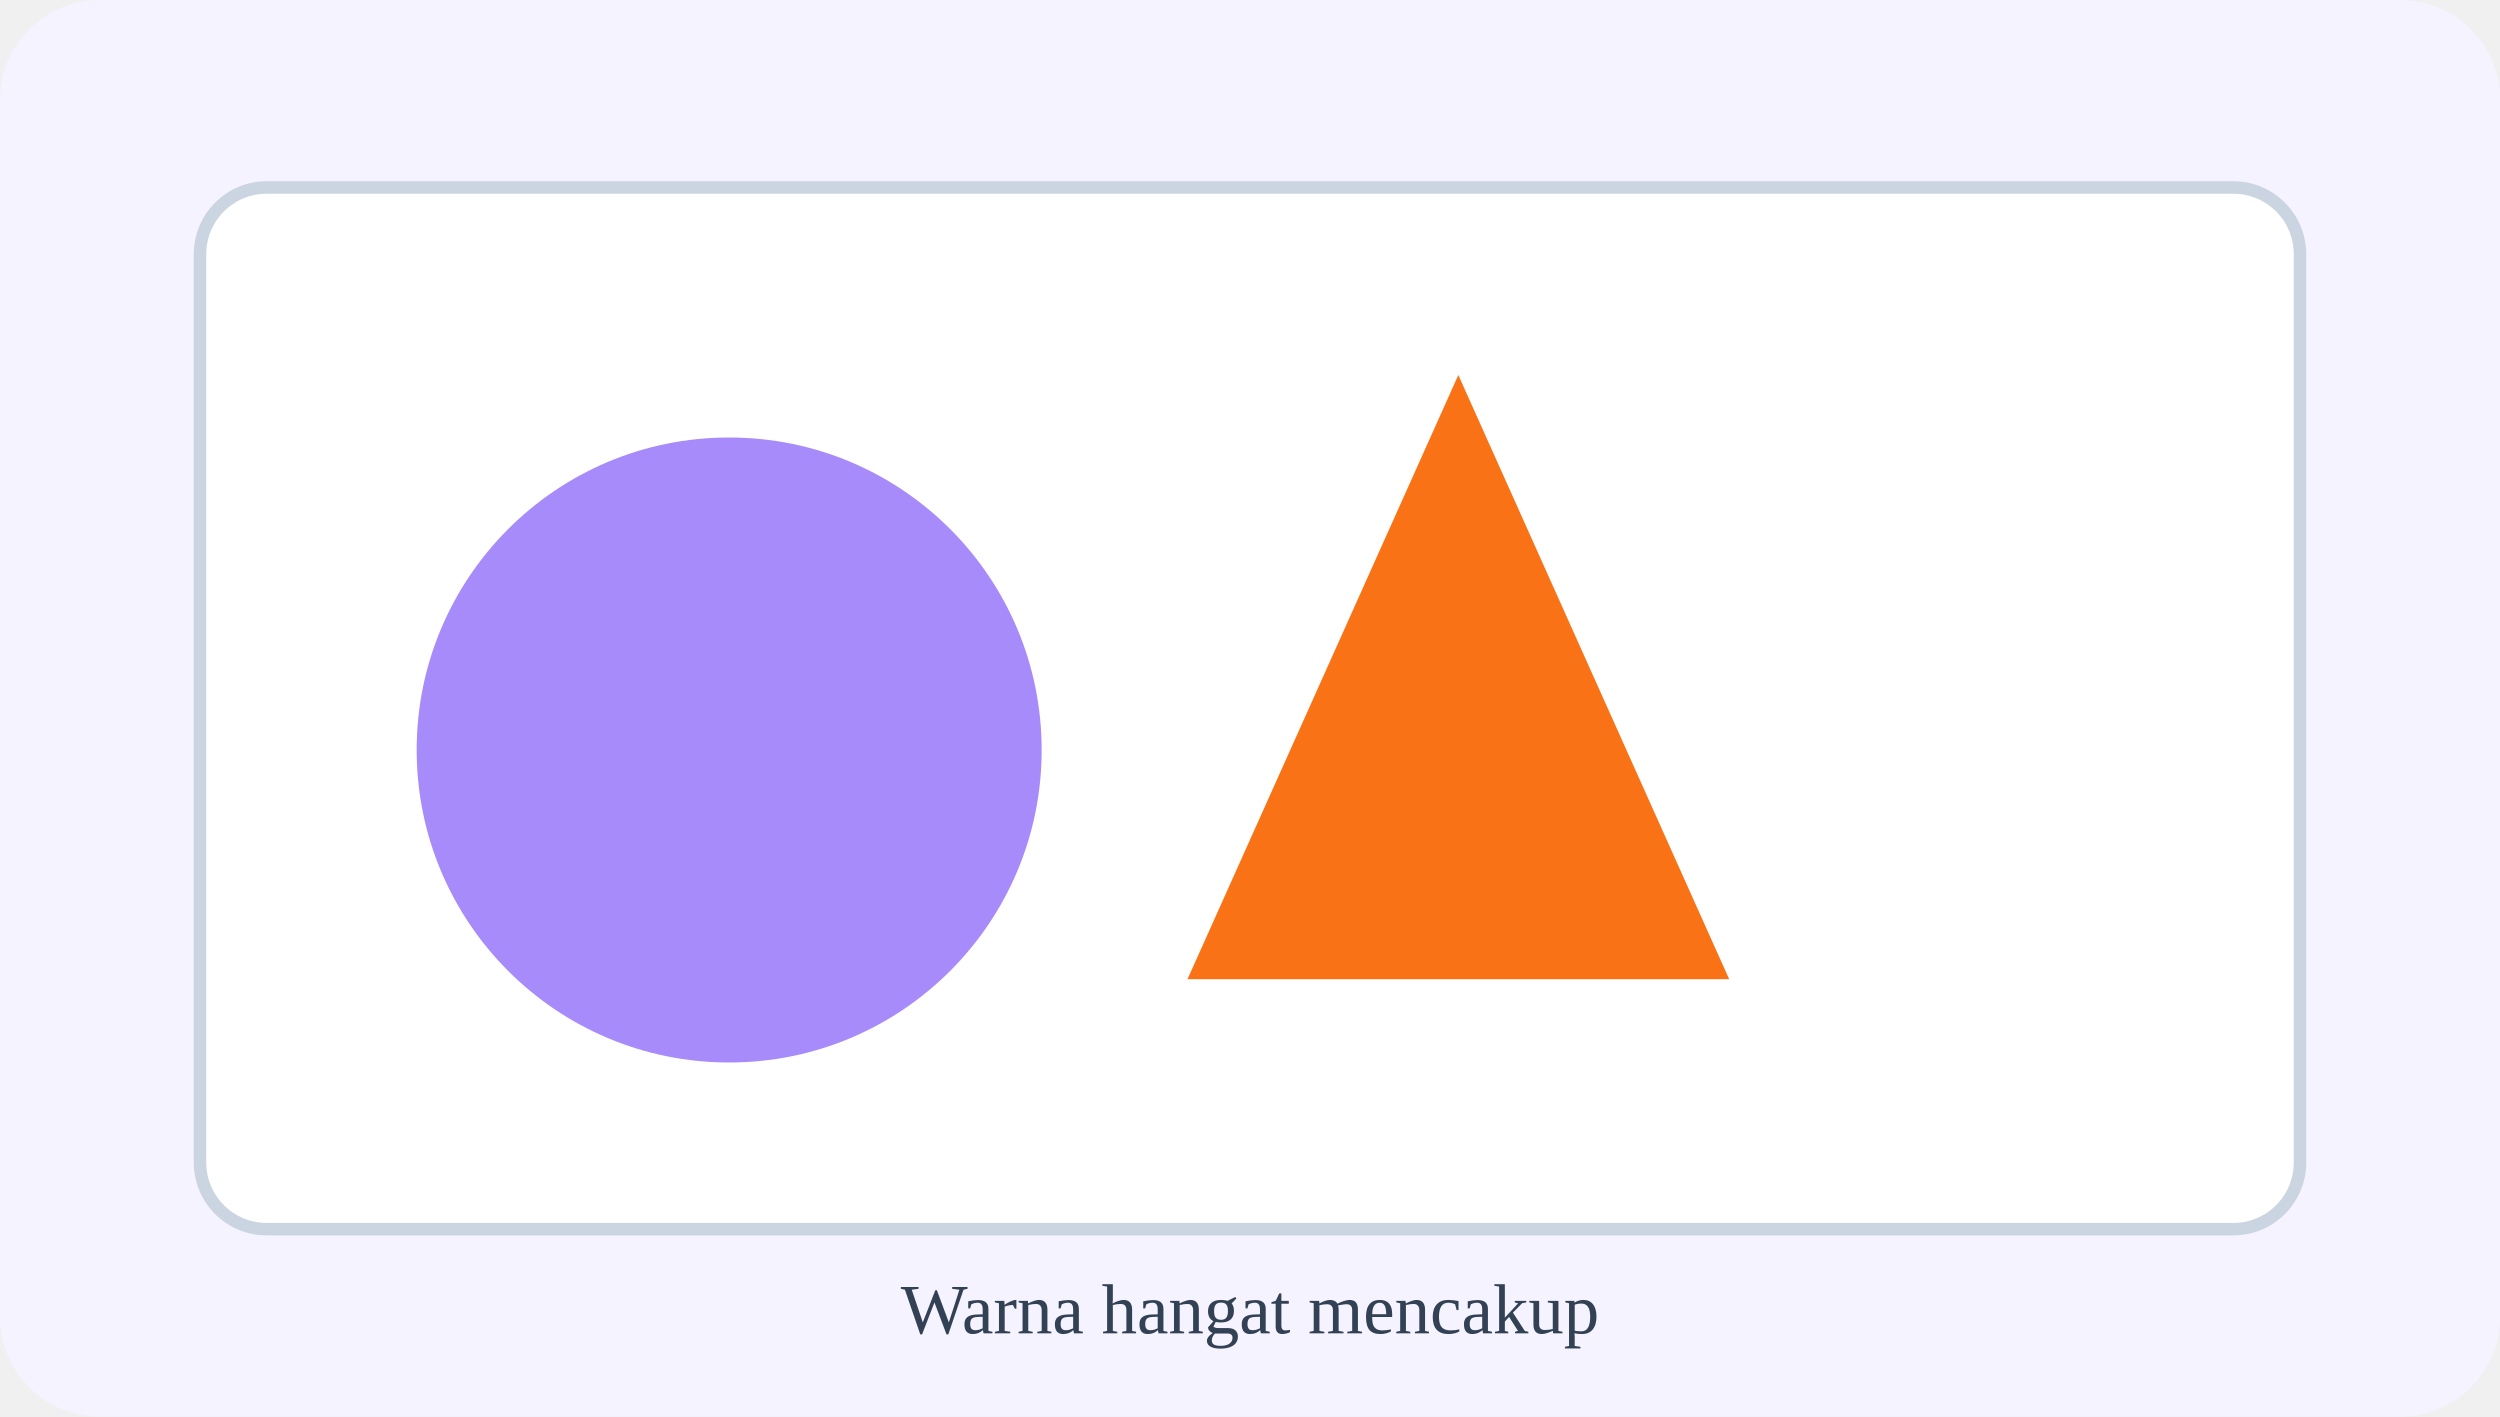
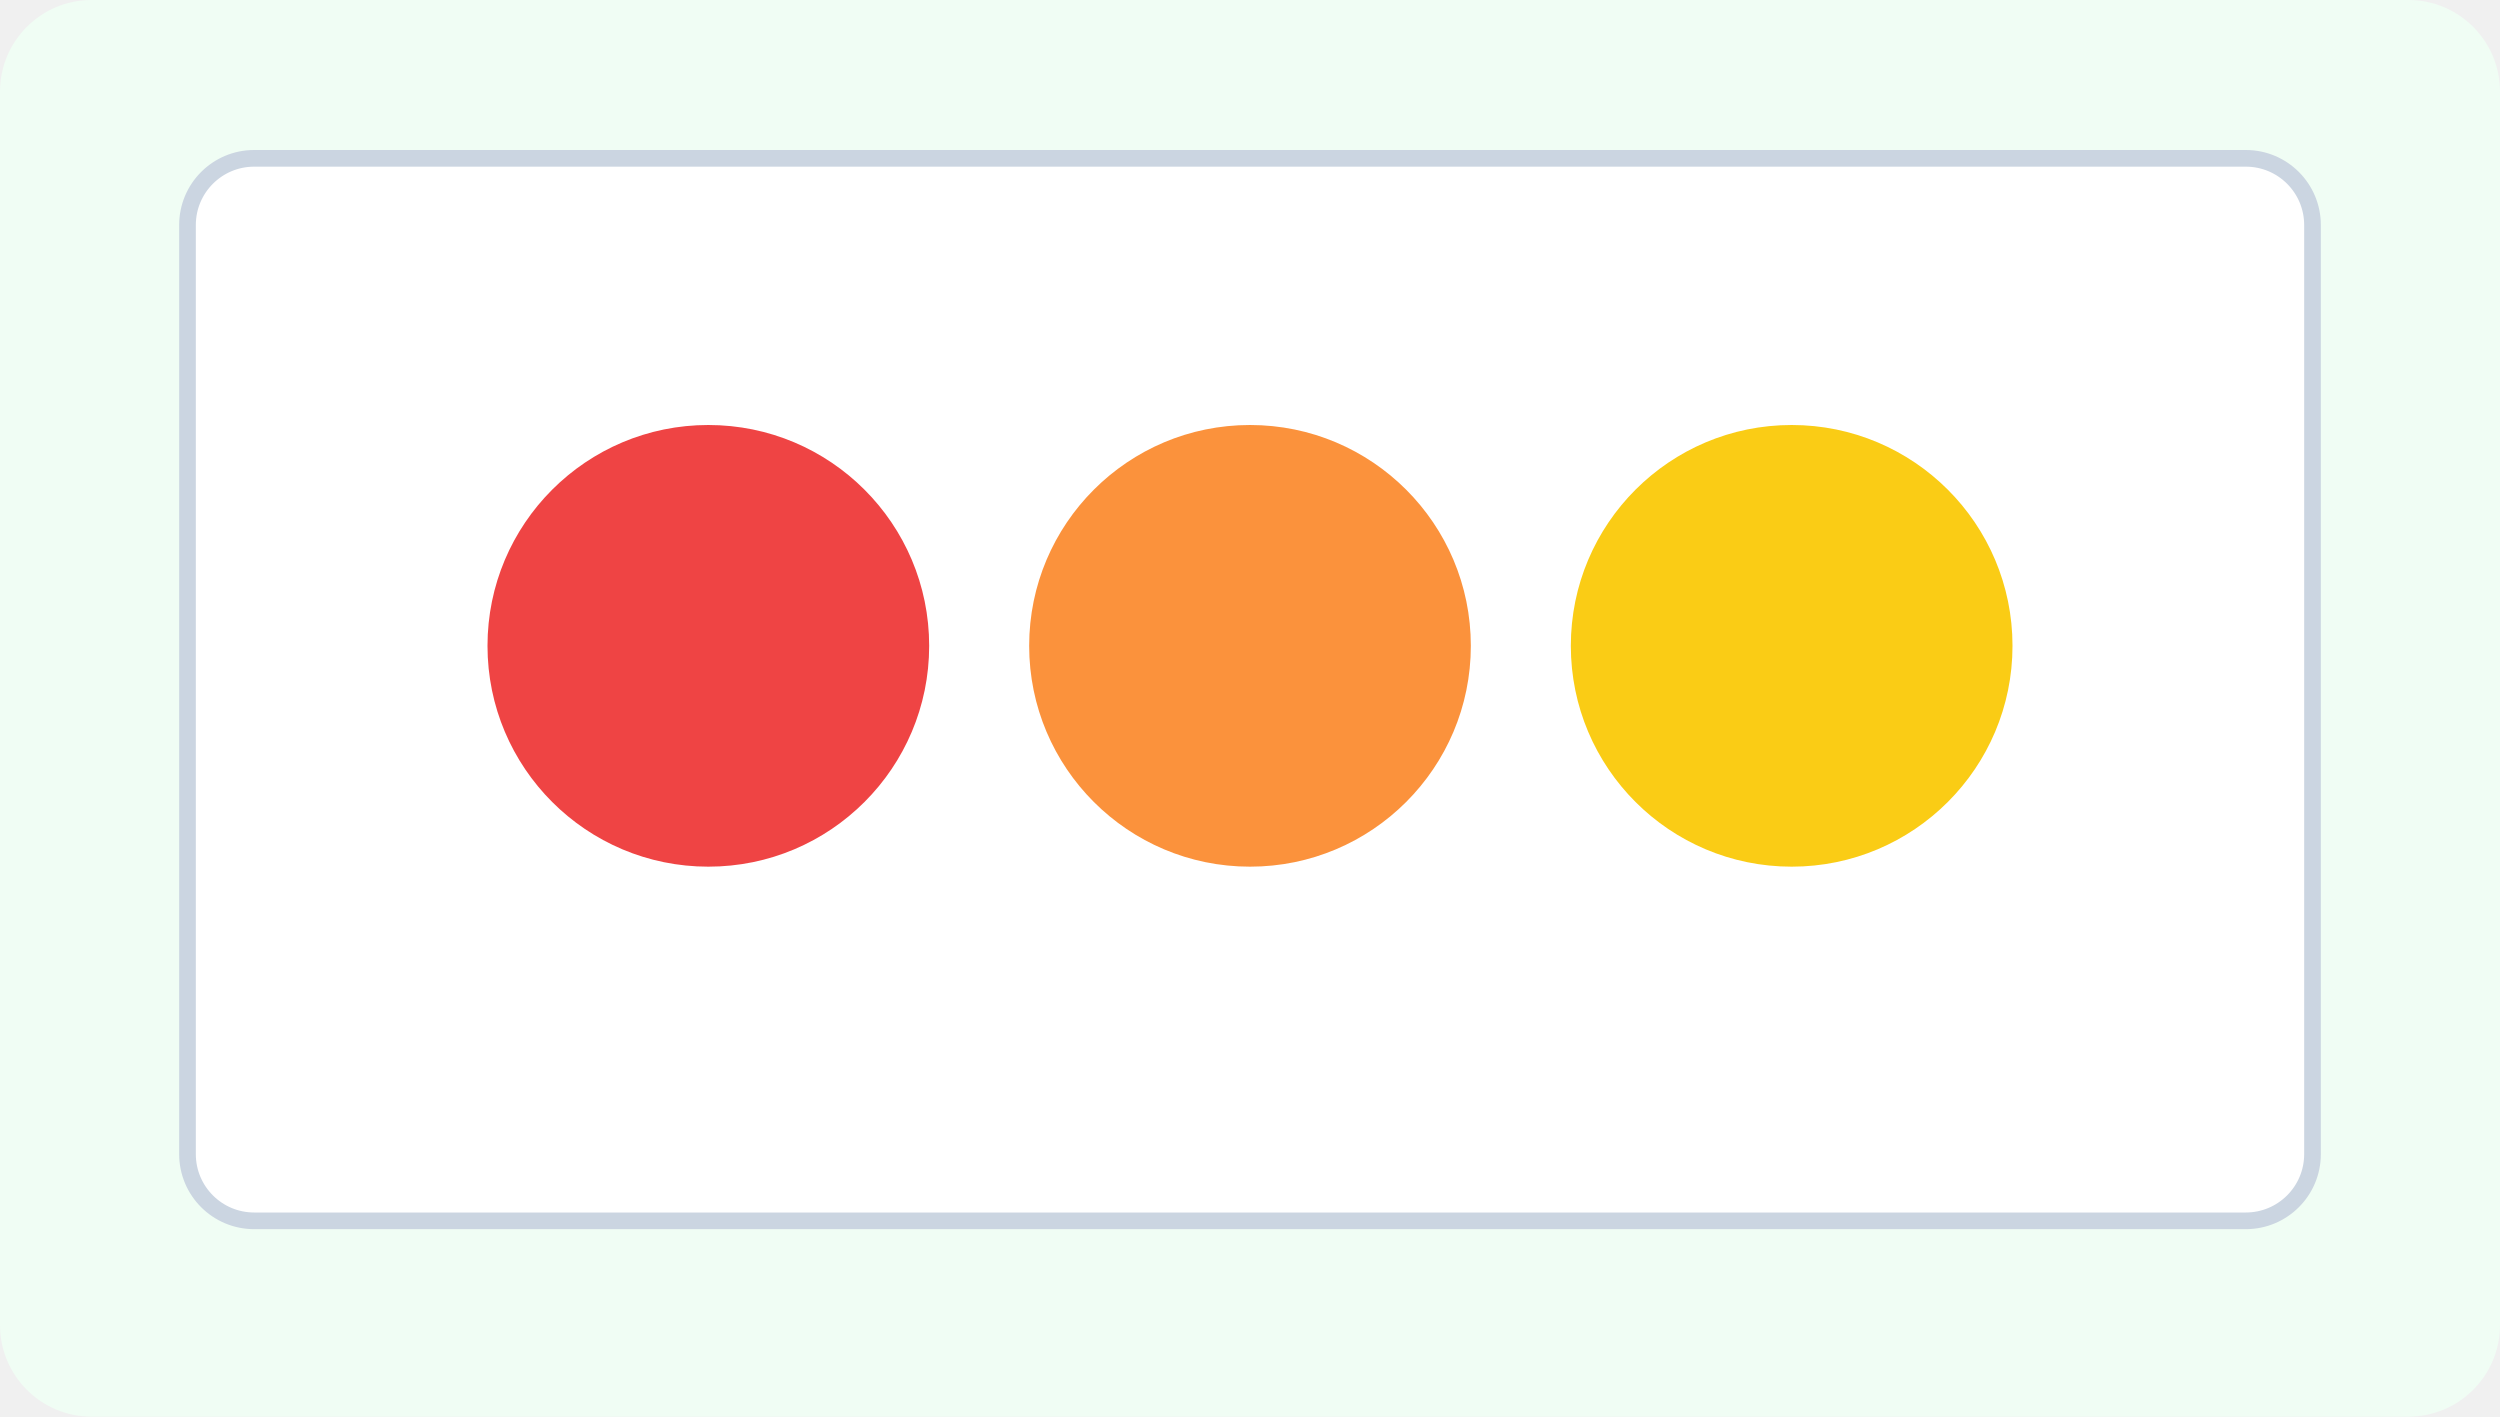
- <svg xmlns="http://www.w3.org/2000/svg" width="600" height="340" viewBox="0 0 600 340">
-   <rect width="600" height="340" rx="24" fill="#f5f3ff" />
-   <rect x="48" y="45" width="504" height="250" rx="16" fill="#ffffff" stroke="#cbd5e1" stroke-width="3" />
-   <circle cx="175" cy="180" r="75" fill="#a78bfa" />
-   <path d="M285 235 L350 90 L415 235 Z" fill="#f97316" />
-   <text x="300" y="320" font-size="17" text-anchor="middle" fill="#334155">Warna hangat mencakup</text>
+ <svg xmlns="http://www.w3.org/2000/svg" viewBox="0 0 600 340" width="600" height="340" role="img" aria-label="Stimulus Seni Rupa Bab 3 gambar 3">
+   <rect width="600" height="340" rx="22" fill="#f0fdf4" />
+   <rect x="45" y="38" width="510" height="255" rx="16" fill="#fff" stroke="#cbd5e1" stroke-width="4" />
+   <circle cx="170" cy="155" r="53" fill="#ef4444" />
+   <circle cx="300" cy="155" r="53" fill="#fb923c" />
+   <circle cx="430" cy="155" r="53" fill="#facc15" />
</svg>
